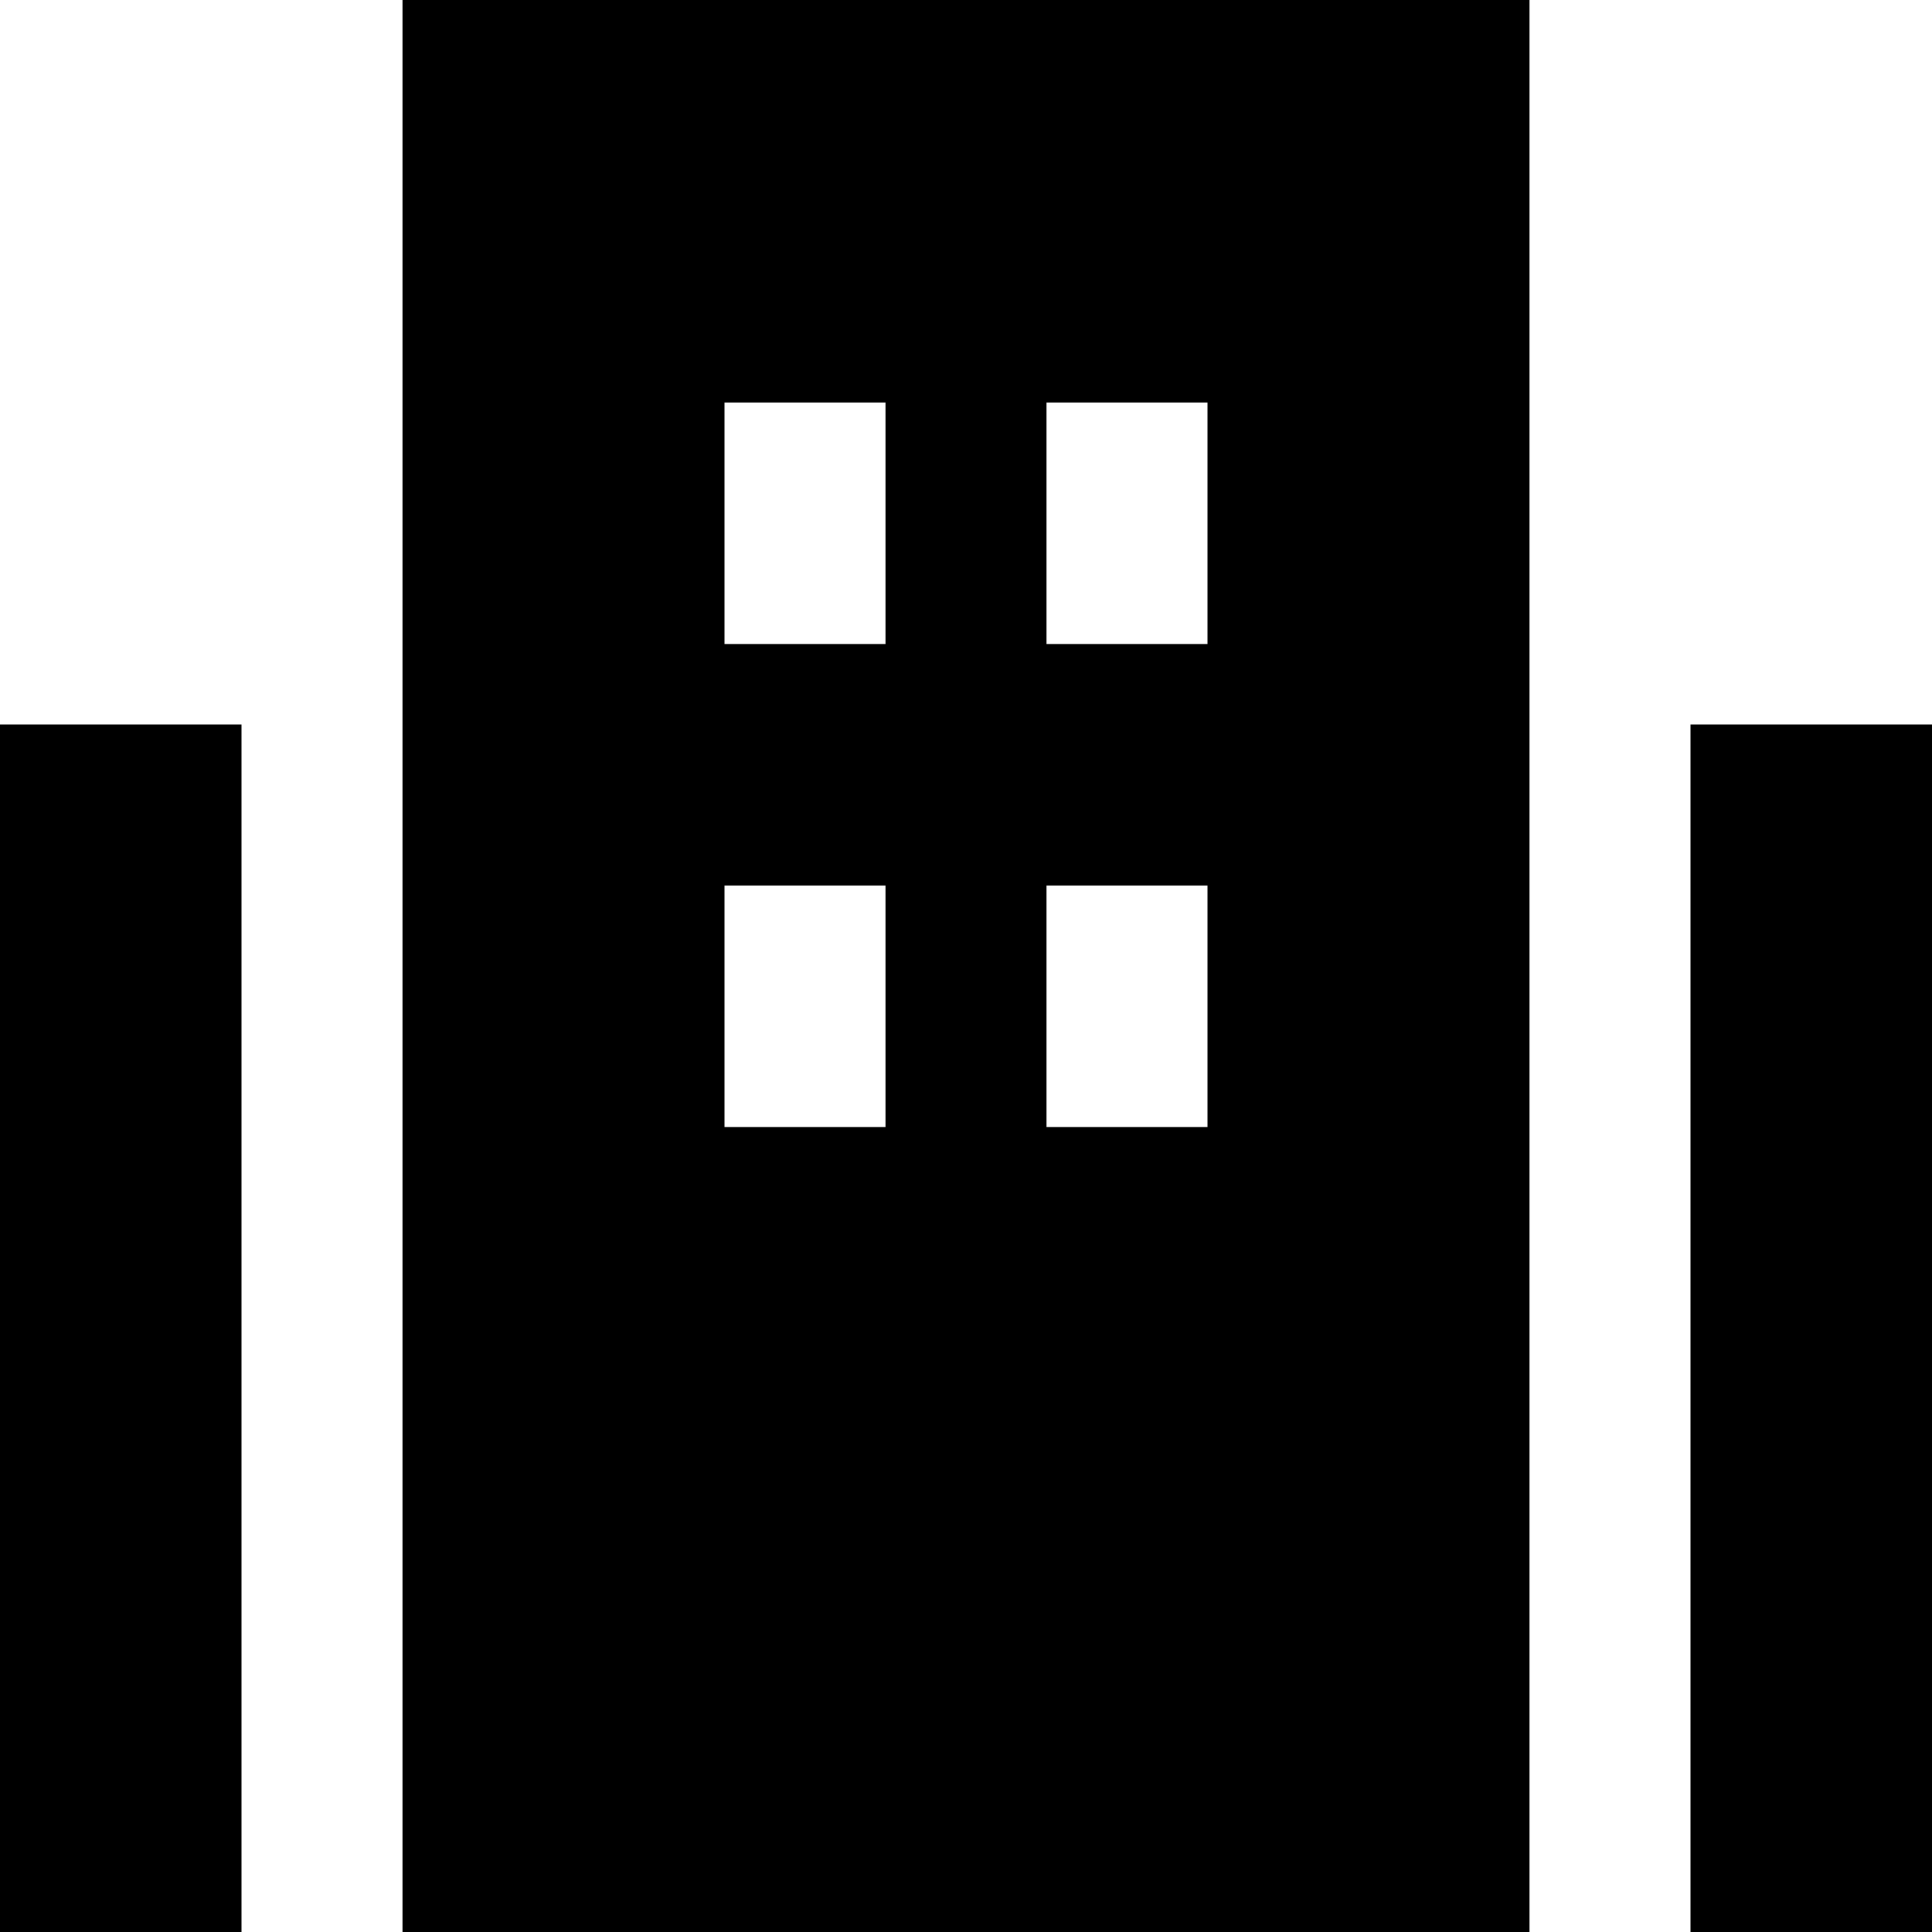
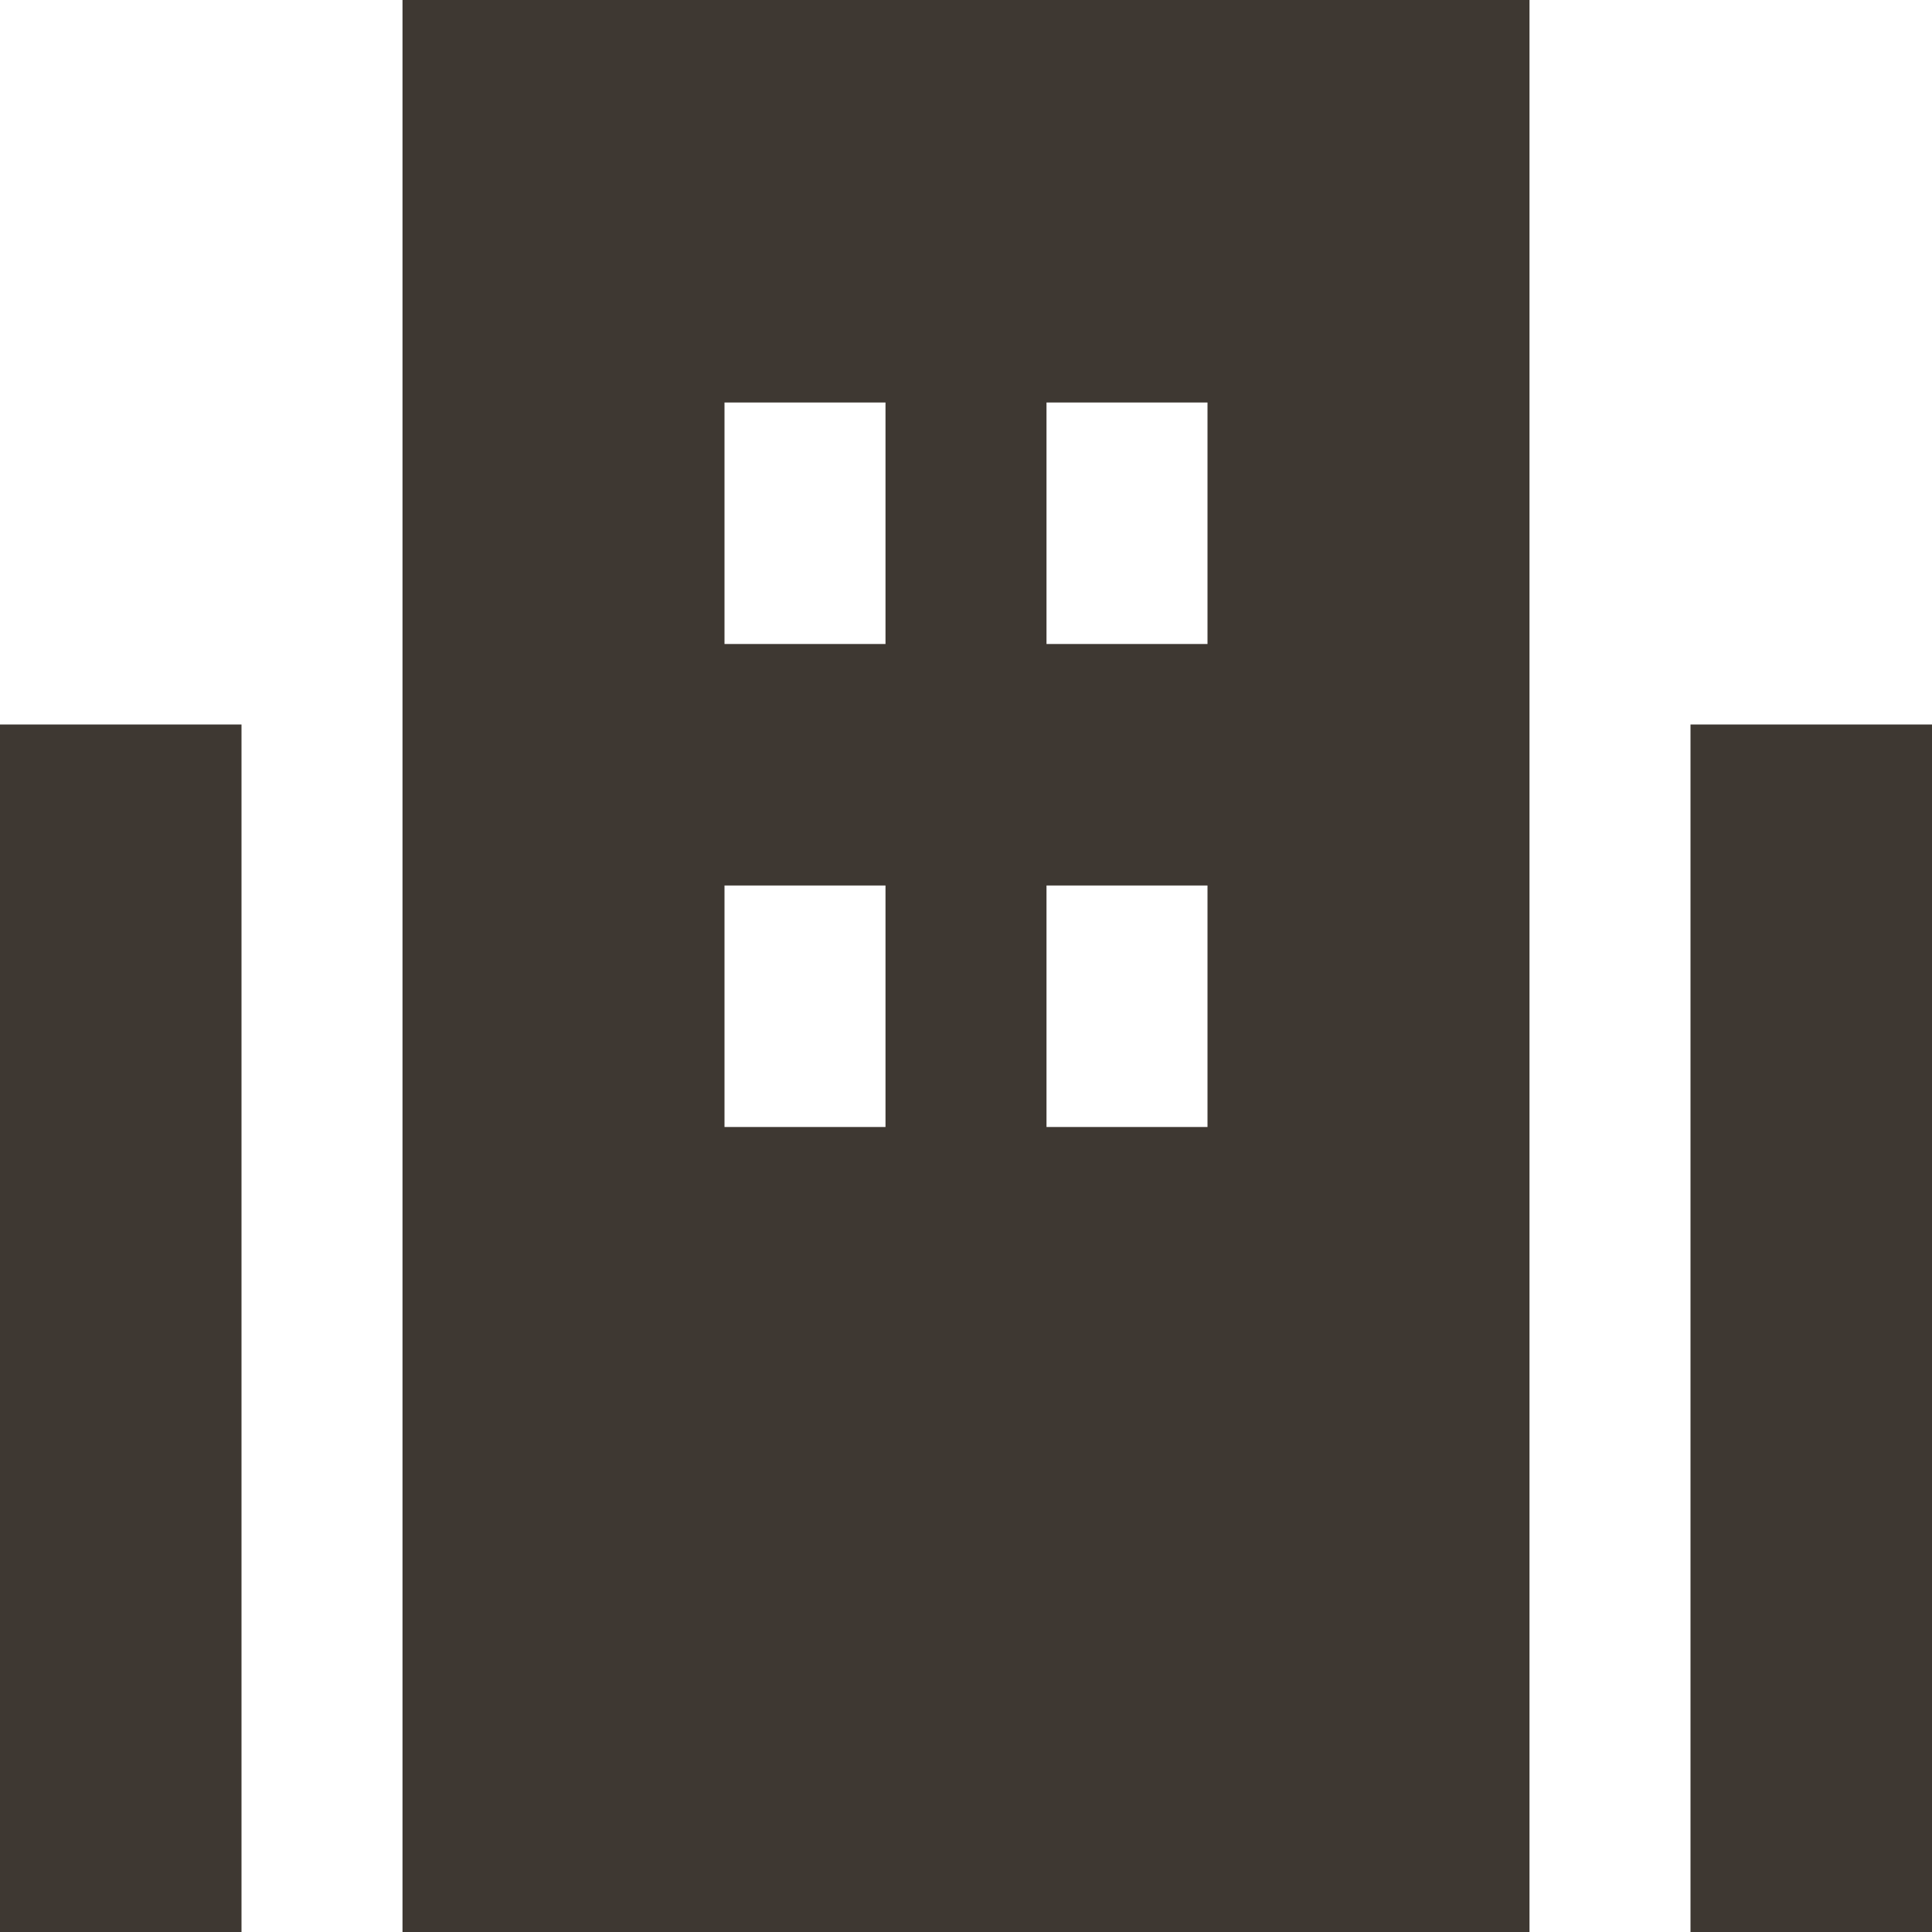
- <svg xmlns="http://www.w3.org/2000/svg" width="1em" height="1em" viewBox="0 0 24 24" fill="none">
-   <path fill-rule="evenodd" clip-rule="evenodd" d="M19 0H5V24H19V0ZM9 8V5H11V8H9ZM9 14V11H11V14H9ZM13 5V8H15V5H13ZM13 14V11H15V14H13ZM0 9H3V24H0V9ZM24 9H21V24H24V9Z" fill="currentColor" />
+ <svg xmlns="http://www.w3.org/2000/svg" width="24" height="24" viewBox="0 0 24 24" fill="none">
+   <path fill-rule="evenodd" clip-rule="evenodd" d="M19 0H5V24H19V0ZM9 8V5H11V8H9ZM9 14V11H11V14H9ZM13 5V8H15V5H13ZM13 14V11H15V14H13ZM0 9H3V24H0V9ZM24 9H21V24H24V9Z" fill="#3E3832" />
</svg>
